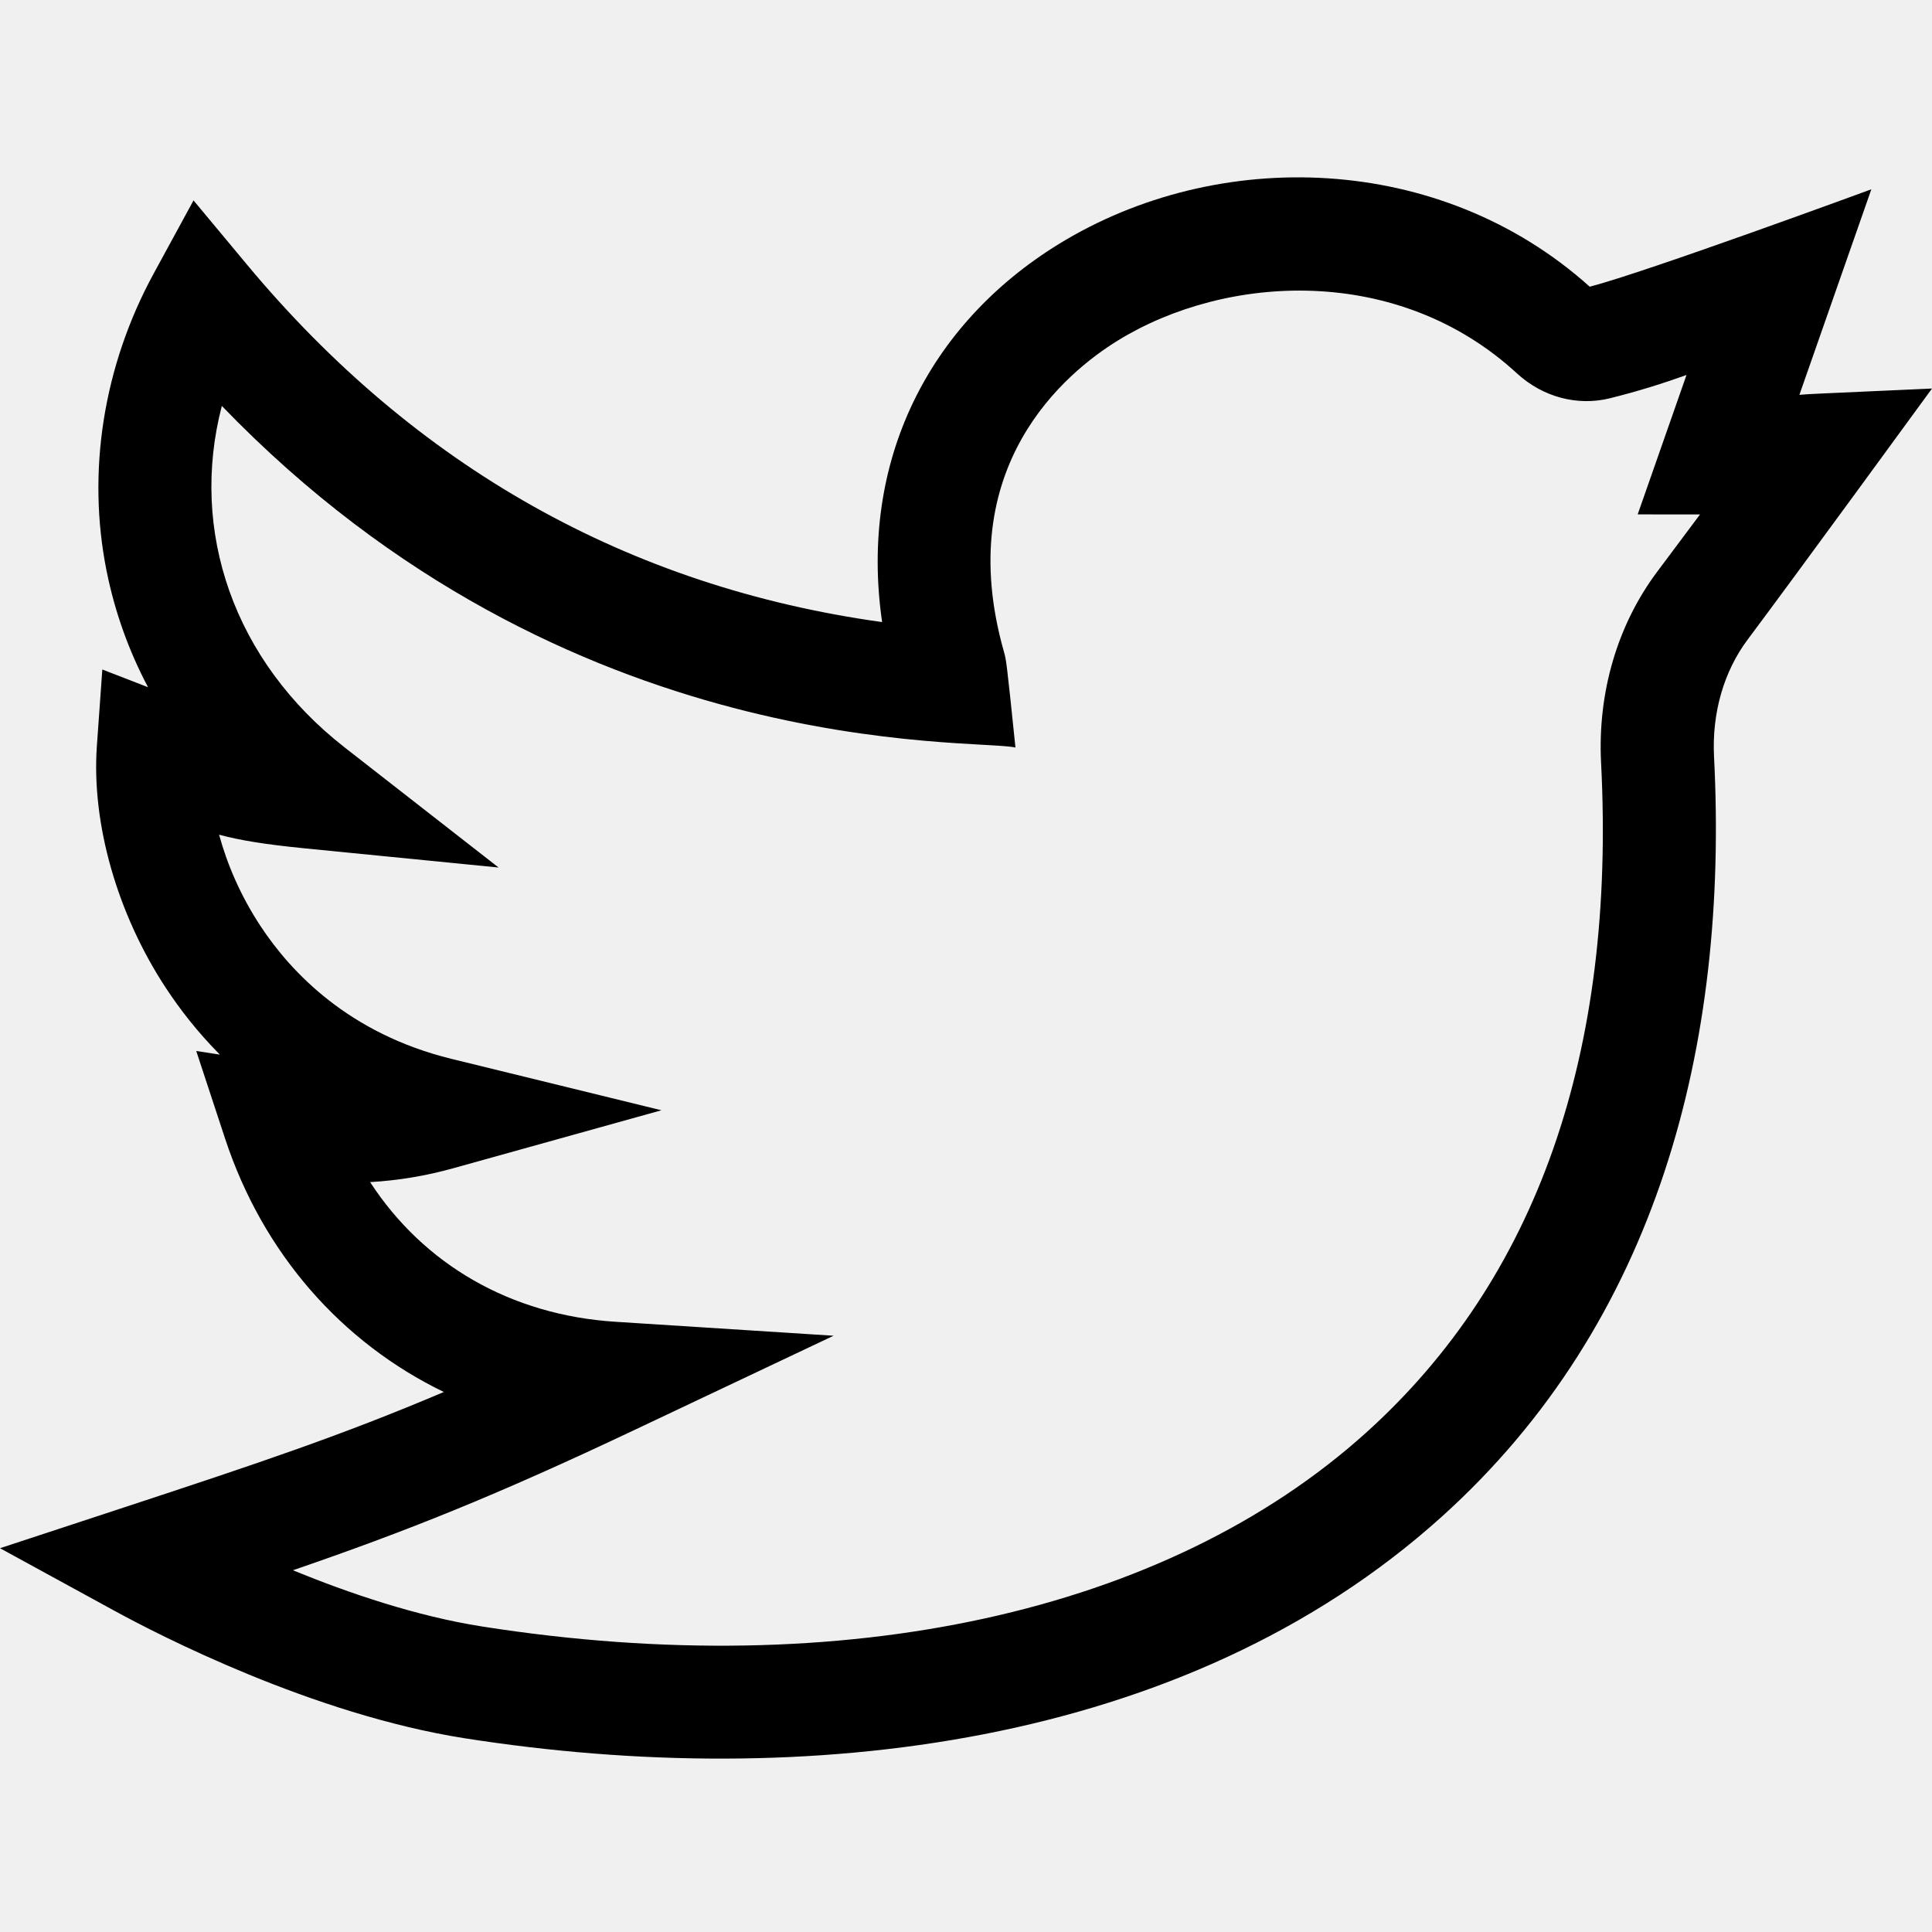
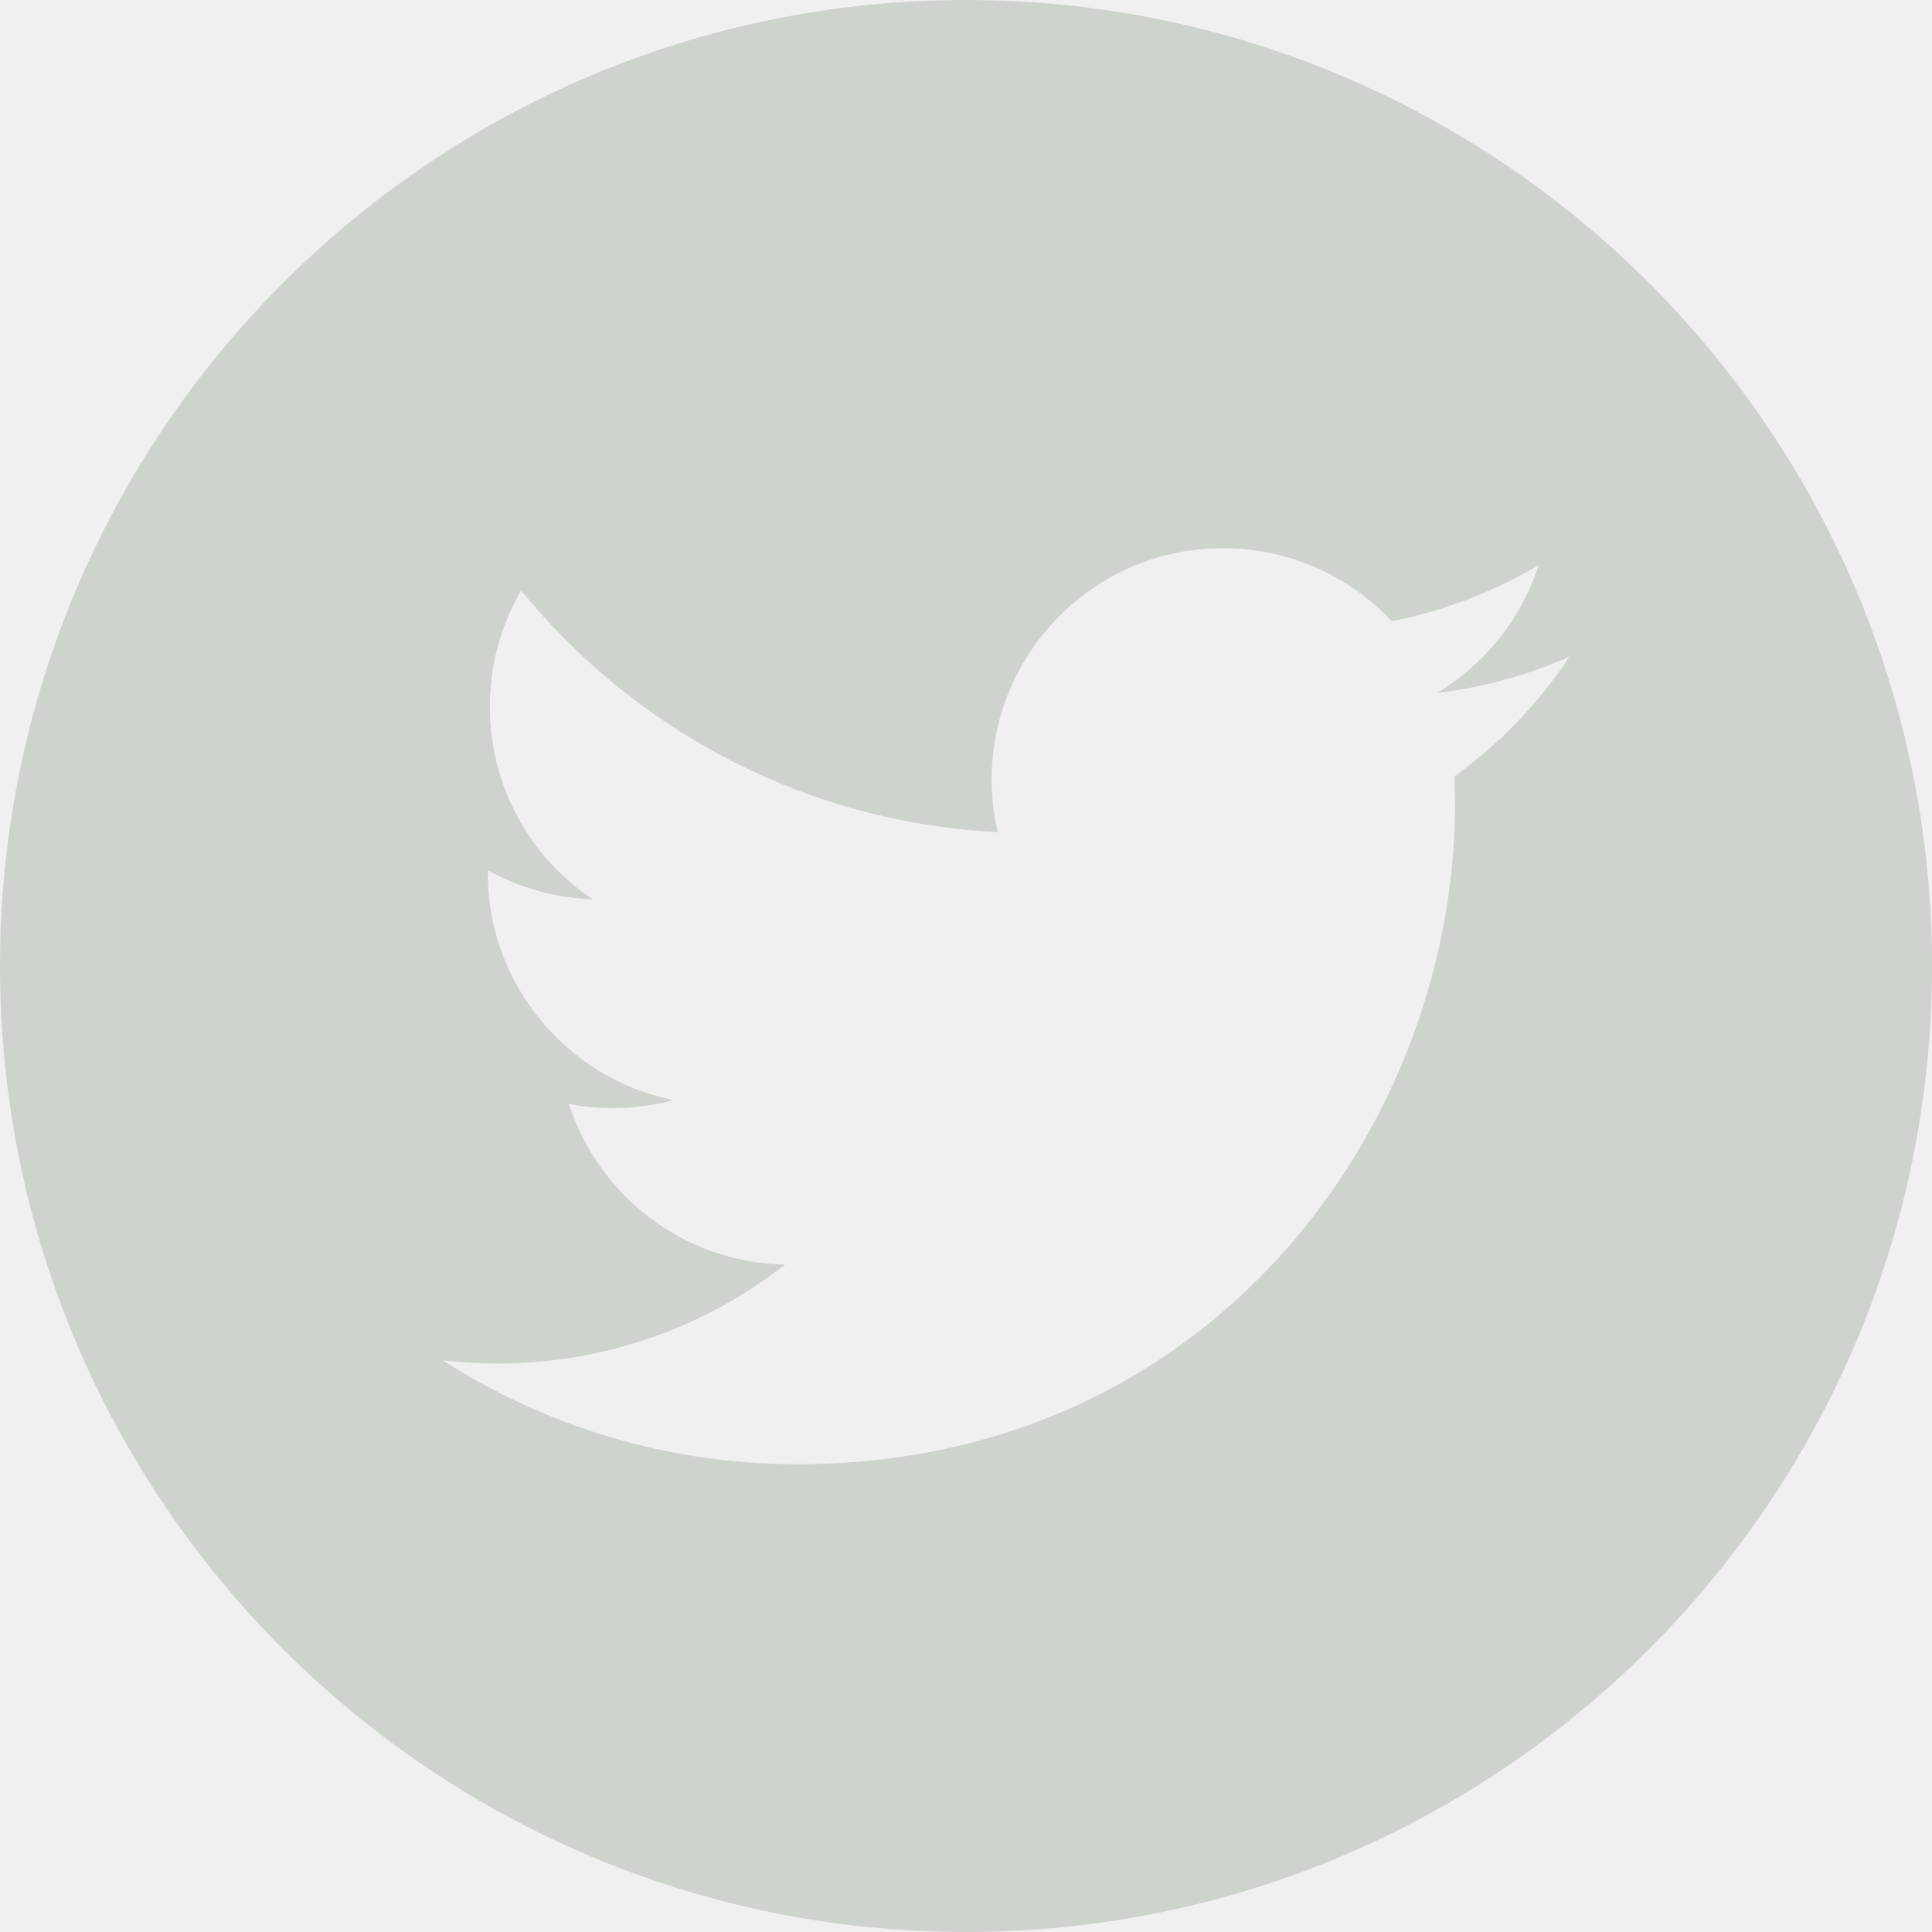
- <svg xmlns="http://www.w3.org/2000/svg" width="77" height="77" viewBox="0 0 77 77" fill="none">
-   <g clip-path="url(#clip0)">
-     <path d="M77 15.485C72.156 15.708 72.262 15.69 71.715 15.736L74.583 7.544C74.583 7.544 65.629 10.838 63.359 11.427C57.398 6.068 48.536 5.832 42.201 9.725C37.013 12.915 34.228 18.392 35.157 24.793C25.061 23.392 16.553 18.606 9.837 10.538L7.713 7.987L6.125 10.902C4.119 14.585 3.453 18.796 4.249 22.76C4.576 24.386 5.131 25.937 5.9 27.389L4.078 26.683L3.861 29.728C3.642 32.821 4.672 36.431 6.617 39.385C7.164 40.217 7.869 41.131 8.763 42.032L7.821 41.887L8.97 45.376C10.48 49.96 13.617 53.507 17.689 55.478C13.623 57.204 10.338 58.304 4.939 60.08L0 61.704L4.562 64.198C6.302 65.15 12.448 68.326 18.521 69.279C32.022 71.396 47.221 69.672 57.453 60.456C66.072 52.694 68.9 41.653 68.313 30.163C68.224 28.423 68.7 26.763 69.654 25.489C71.565 22.938 76.988 15.502 77 15.485ZM66.047 22.787C64.462 24.902 63.669 27.604 63.811 30.393C64.404 41.983 61.25 50.971 54.437 57.107C46.479 64.274 33.642 67.088 19.22 64.825C16.608 64.416 13.909 63.499 11.675 62.583C16.201 61.026 19.697 59.638 25.341 56.966L33.222 53.236L24.521 52.679C20.354 52.412 16.884 50.393 14.751 47.113C15.883 47.047 16.975 46.864 18.063 46.561L26.361 44.25L17.993 42.201C13.928 41.205 11.61 38.773 10.382 36.907C9.575 35.681 9.048 34.425 8.732 33.267C9.571 33.492 10.549 33.652 12.126 33.809L19.871 34.575L13.735 29.788C9.314 26.34 7.542 21.159 8.841 16.178C22.639 30.49 38.84 29.414 40.471 29.793C40.112 26.306 40.103 26.298 40.009 25.966C37.92 18.583 42.497 14.835 44.561 13.566C48.873 10.916 55.718 10.516 60.459 14.882C61.483 15.824 62.867 16.195 64.163 15.873C65.326 15.584 66.281 15.278 67.216 14.945L65.27 20.501L67.754 20.503C67.285 21.132 66.723 21.884 66.047 22.787Z" fill="black" />
+ <svg xmlns="http://www.w3.org/2000/svg" width="48" height="48" viewBox="0 0 48 48" fill="none">
+   <g id="iconmonstr-twitter-4 1">
+     <path id="Vector" d="M24 0C10.746 0 0 10.746 0 24C0 37.254 10.746 48 24 48C37.254 48 48 37.254 48 24C48 10.746 37.254 0 24 0ZM36.132 19.29C36.498 27.37 30.472 36.378 19.804 36.378C16.56 36.378 13.542 35.426 11 33.796C14.048 34.156 17.09 33.308 19.504 31.418C16.992 31.372 14.87 29.71 14.136 27.428C15.038 27.6 15.926 27.55 16.732 27.33C13.97 26.774 12.062 24.286 12.124 21.624C12.9 22.054 13.784 22.312 14.726 22.342C12.168 20.632 11.444 17.254 12.948 14.672C15.78 18.148 20.014 20.434 24.788 20.674C23.95 17.082 26.676 13.62 30.386 13.62C32.036 13.62 33.53 14.318 34.578 15.434C35.886 15.178 37.118 14.698 38.226 14.04C37.796 15.382 36.886 16.506 35.7 17.218C36.862 17.078 37.97 16.77 38.998 16.312C38.23 17.468 37.258 18.48 36.132 19.29Z" fill="#CFD3CE" />
  </g>
-   <defs>
-     <clipPath id="clip0">
-       <rect width="77" height="77" fill="white" />
-     </clipPath>
-   </defs>
</svg>
